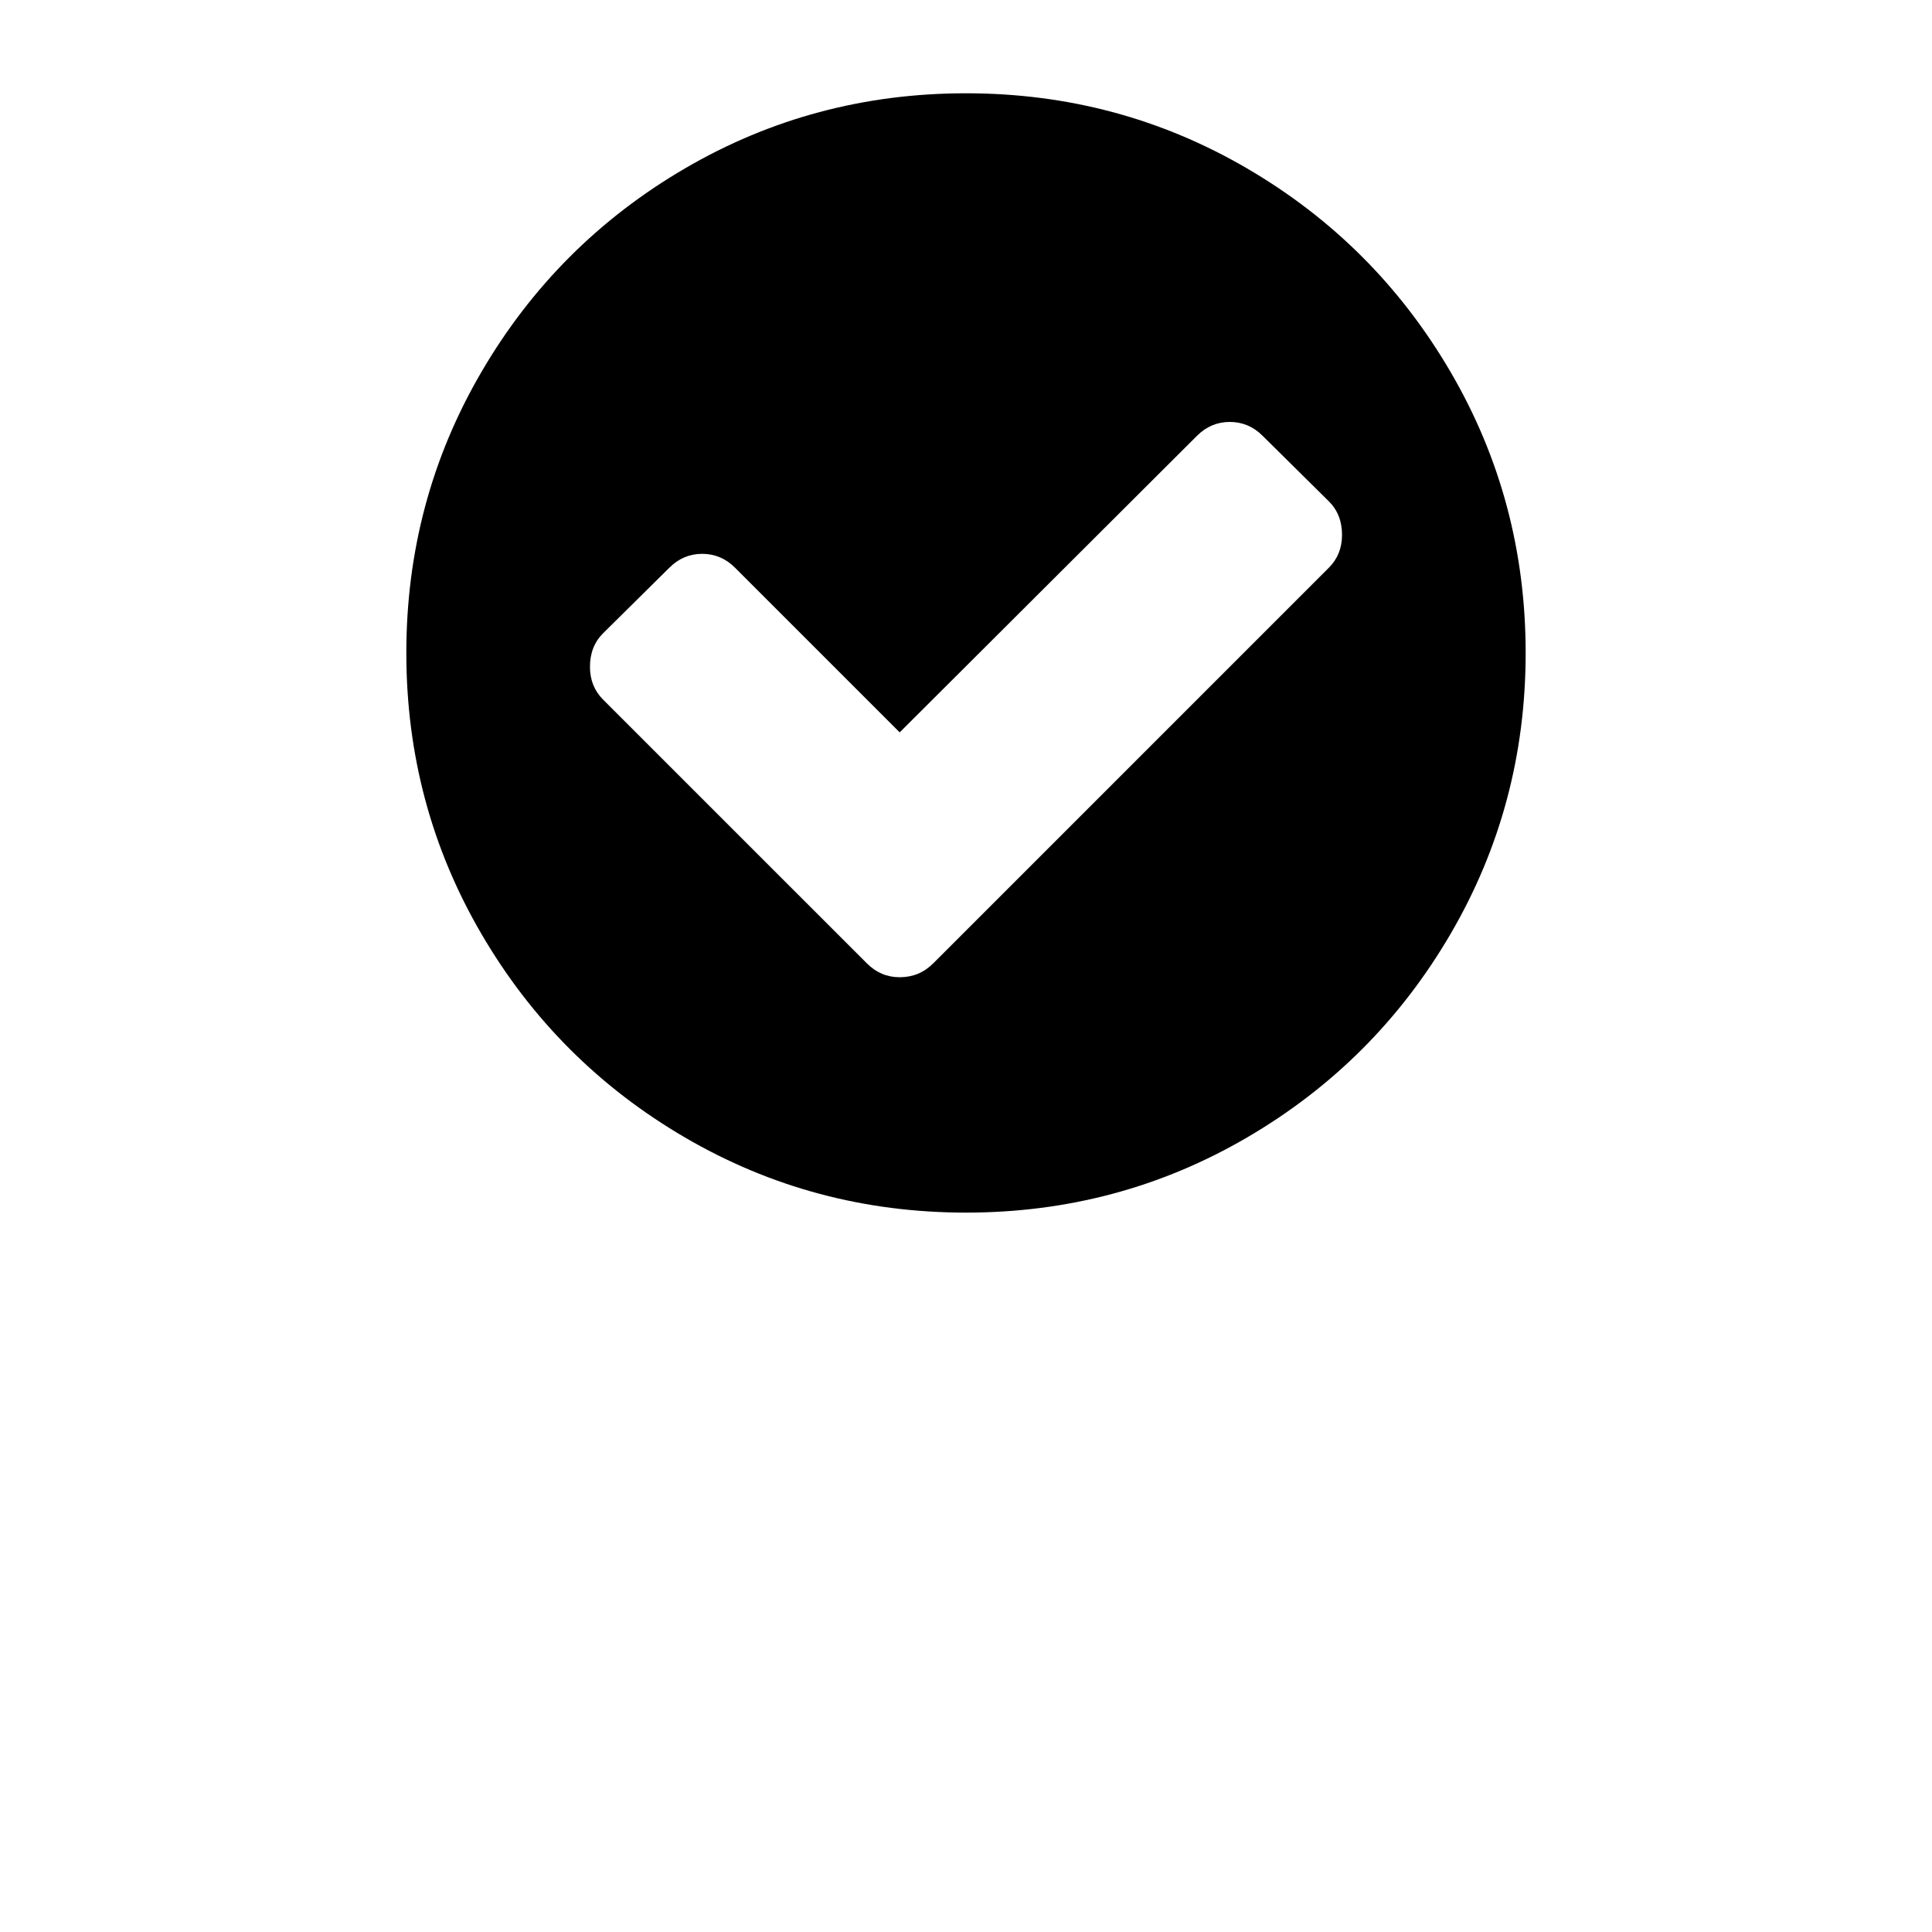
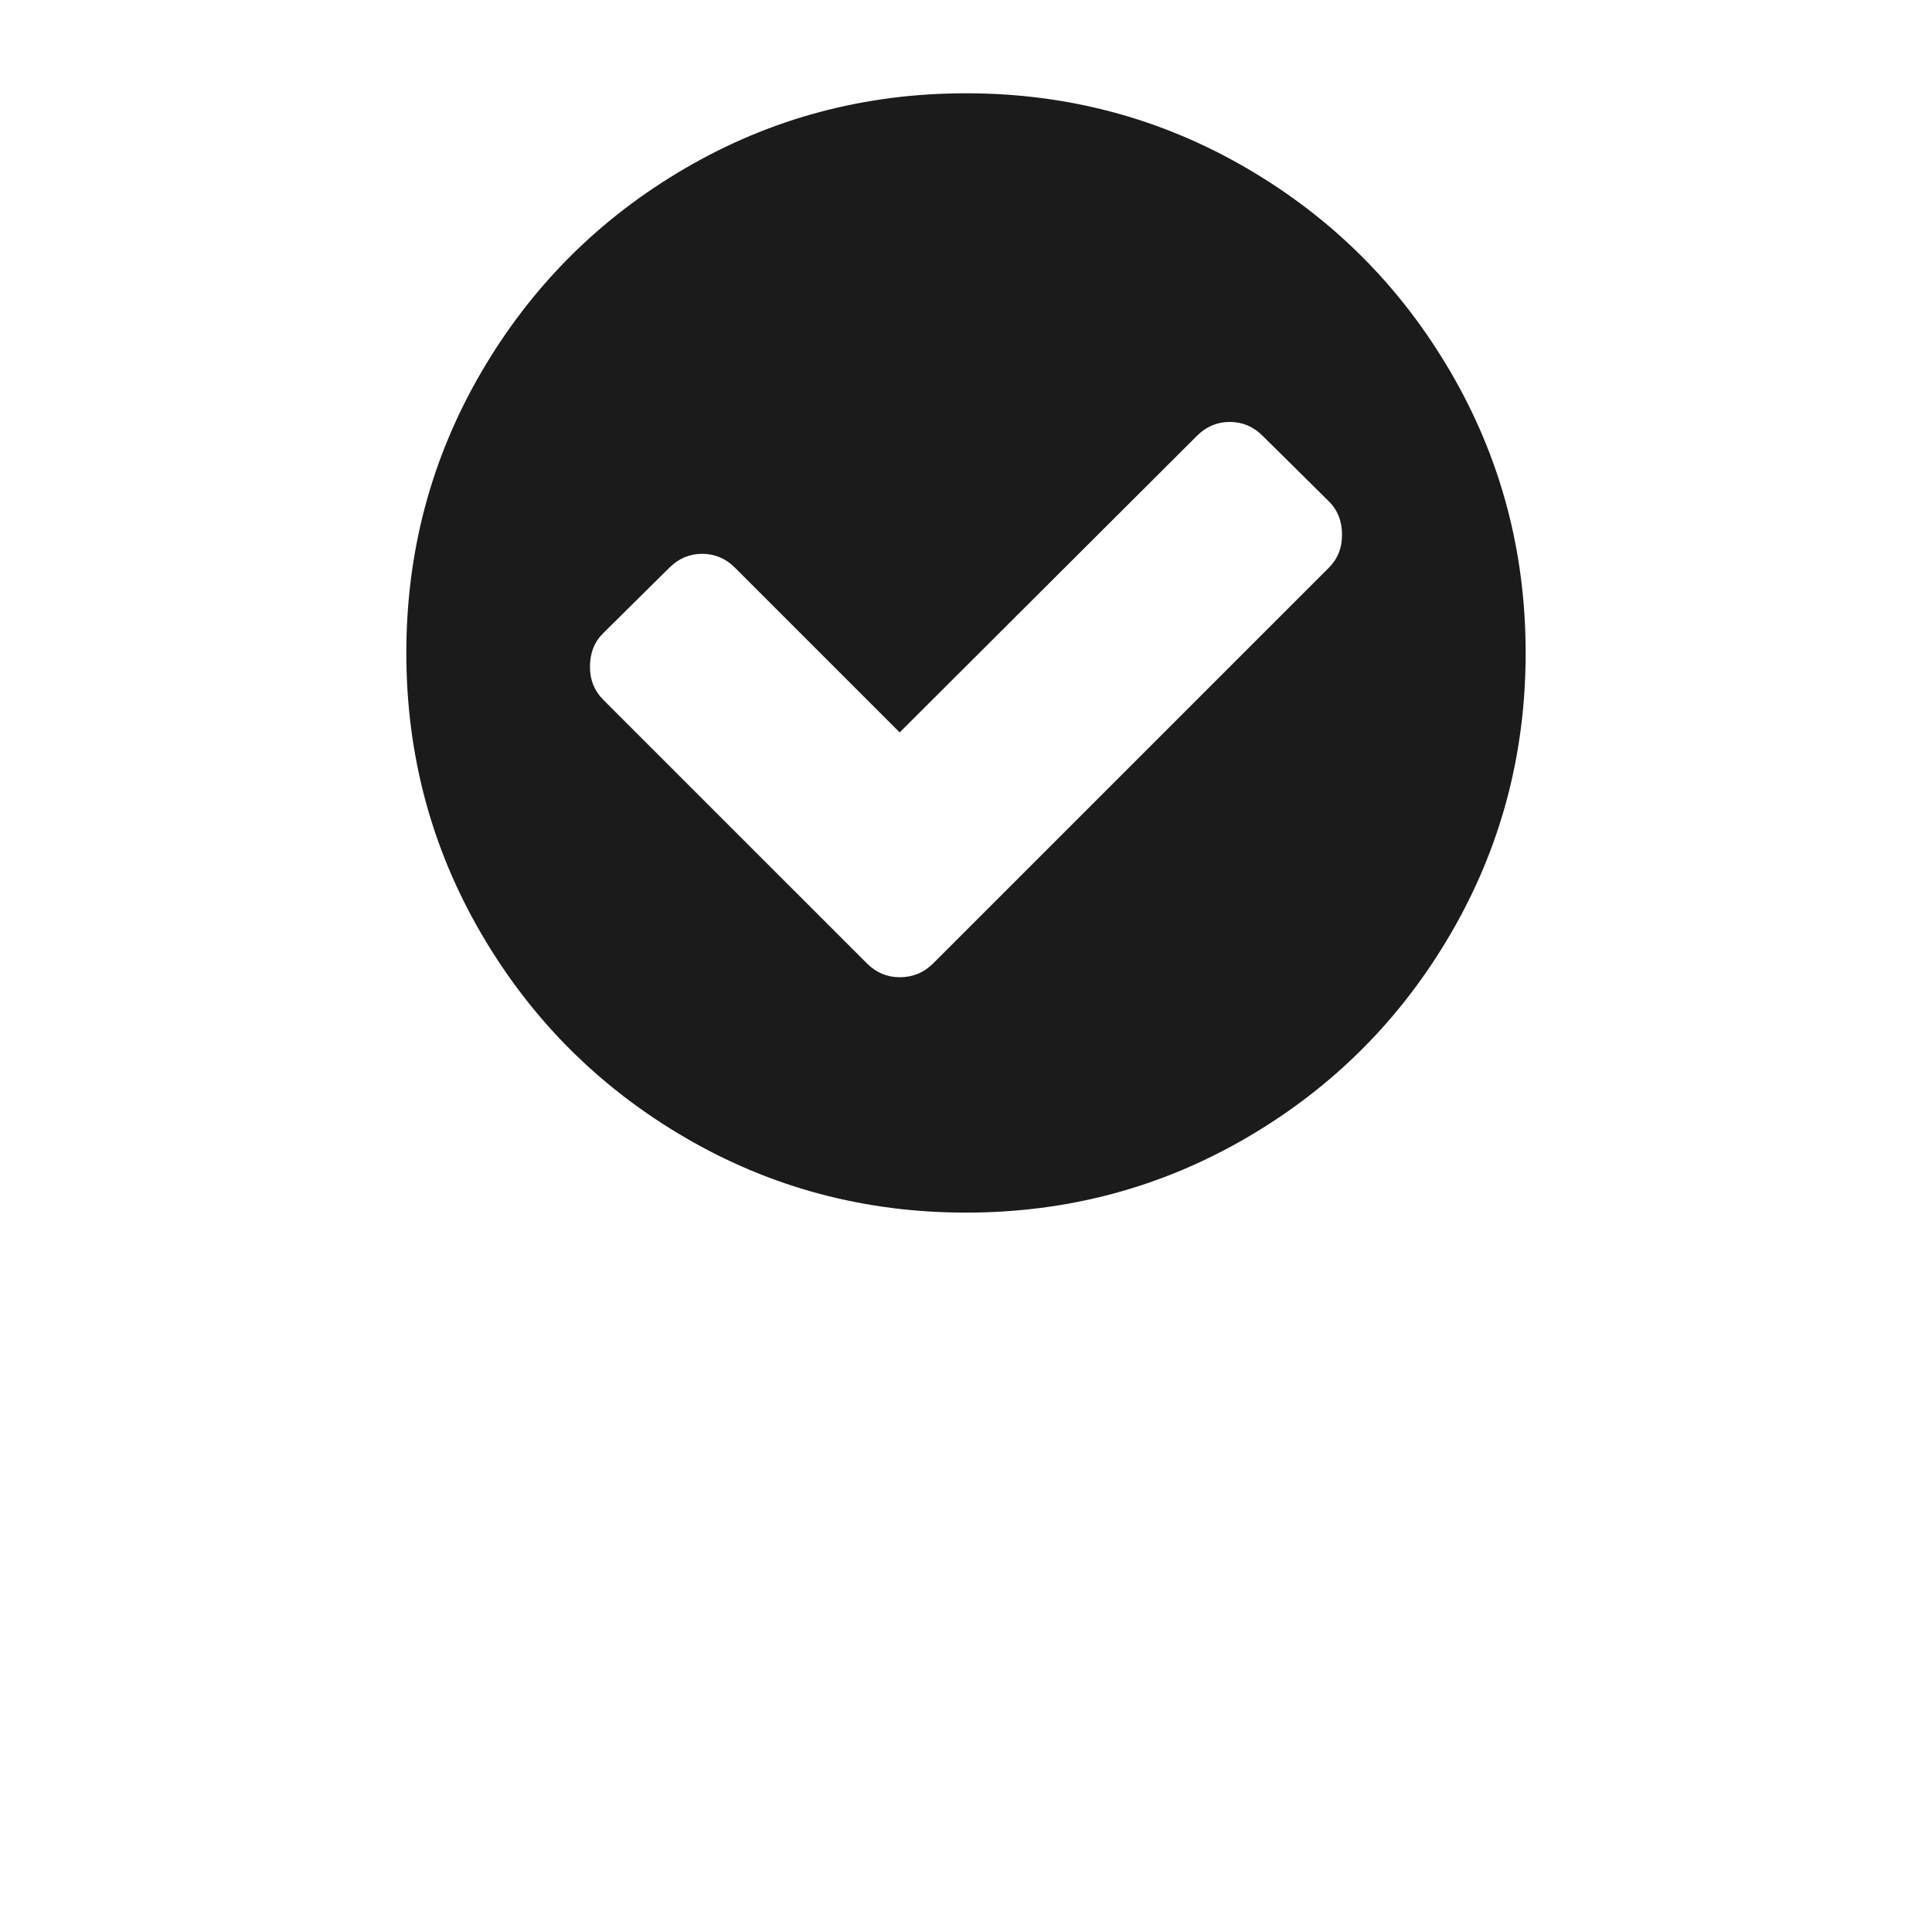
<svg xmlns="http://www.w3.org/2000/svg" version="1.1" id="Capa_1" x="0px" y="0px" width="216px" height="216px" viewBox="0 0 216 216" xml:space="preserve">
-   <path d="M162.18,41.592c-5.595-9.586-13.185-17.176-22.771-22.771c-9.588-5.595-20.055-8.392-31.408-8.392  c-11.352,0-21.822,2.797-31.408,8.392c-9.587,5.594-17.177,13.184-22.772,22.771C48.225,51.179,45.428,61.649,45.428,73  c0,11.352,2.798,21.82,8.392,31.408c5.595,9.585,13.185,17.176,22.772,22.771c9.587,5.595,20.056,8.392,31.408,8.392  c11.352,0,21.822-2.797,31.408-8.392c9.586-5.594,17.176-13.185,22.771-22.771c5.594-9.587,8.391-20.057,8.391-31.408  C170.57,61.648,167.773,51.178,162.18,41.592z M148.572,63.468l-44.239,44.239c-1.032,1.032-2.281,1.549-3.748,1.549  c-1.412,0-2.634-0.517-3.666-1.549L67.425,78.215c-0.977-0.979-1.466-2.199-1.466-3.666c0-1.521,0.488-2.771,1.466-3.749  l7.414-7.332c1.033-1.032,2.254-1.548,3.667-1.548s2.635,0.516,3.667,1.548l18.413,18.413l33.241-33.16  c1.032-1.032,2.254-1.548,3.666-1.548c1.411,0,2.635,0.516,3.666,1.548l7.414,7.333c0.979,0.977,1.467,2.226,1.467,3.747  C150.04,61.268,149.552,62.49,148.572,63.468z" />
+   <path d="M162.18,41.592c-5.595-9.586-13.185-17.176-22.771-22.771c-9.588-5.595-20.055-8.392-31.408-8.392  c-11.352,0-21.822,2.797-31.408,8.392c-9.587,5.594-17.177,13.184-22.772,22.771C48.225,51.179,45.428,61.649,45.428,73  c0,11.352,2.798,21.82,8.392,31.408c5.595,9.585,13.185,17.176,22.772,22.771c9.587,5.595,20.056,8.392,31.408,8.392  c11.352,0,21.822-2.797,31.408-8.392c9.586-5.594,17.176-13.185,22.771-22.771c5.594-9.587,8.391-20.057,8.391-31.408  C170.57,61.648,167.773,51.178,162.18,41.592z M148.572,63.468l-44.239,44.239c-1.032,1.032-2.281,1.549-3.748,1.549  c-1.412,0-2.634-0.517-3.666-1.549L67.425,78.215c-0.977-0.979-1.466-2.199-1.466-3.666c0-1.521,0.488-2.771,1.466-3.749  l7.414-7.332c1.033-1.032,2.254-1.548,3.667-1.548s2.635,0.516,3.667,1.548l18.413,18.413l33.241-33.16  c1.032-1.032,2.254-1.548,3.666-1.548c1.411,0,2.635,0.516,3.666,1.548l7.414,7.333c0.979,0.977,1.467,2.226,1.467,3.747  C150.04,61.268,149.552,62.49,148.572,63.468z" fill="#1b1b1b" />
</svg>
